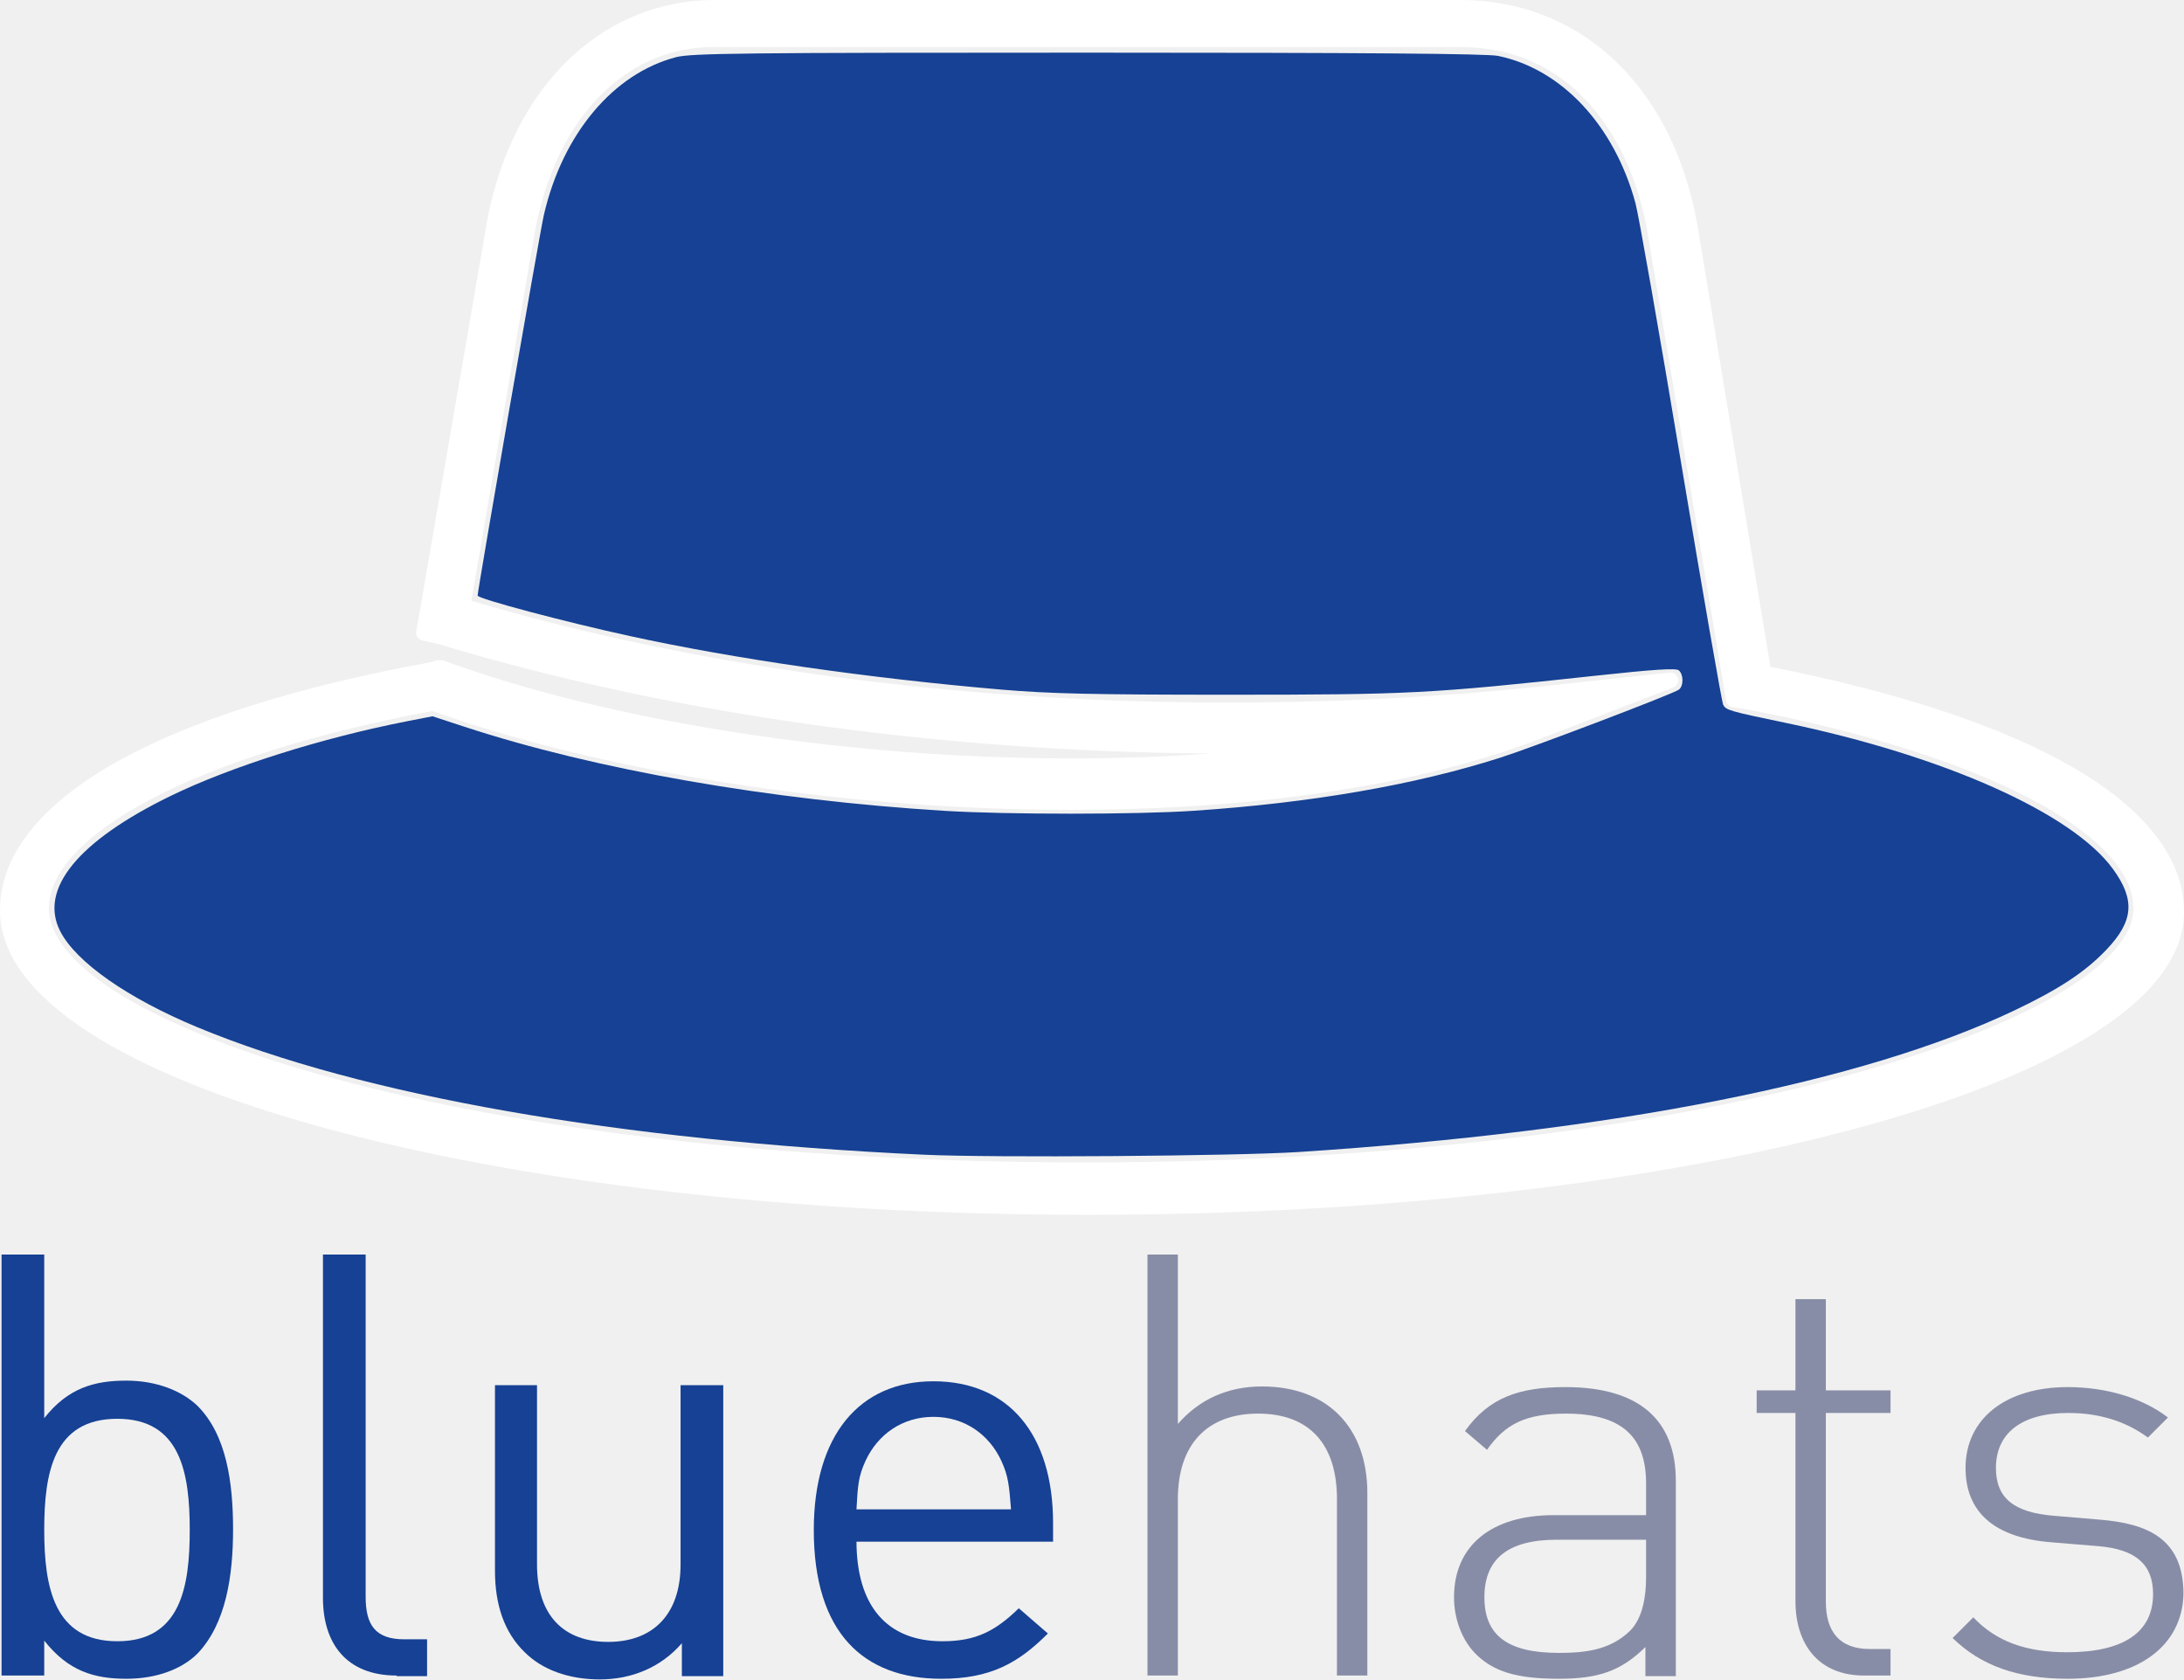
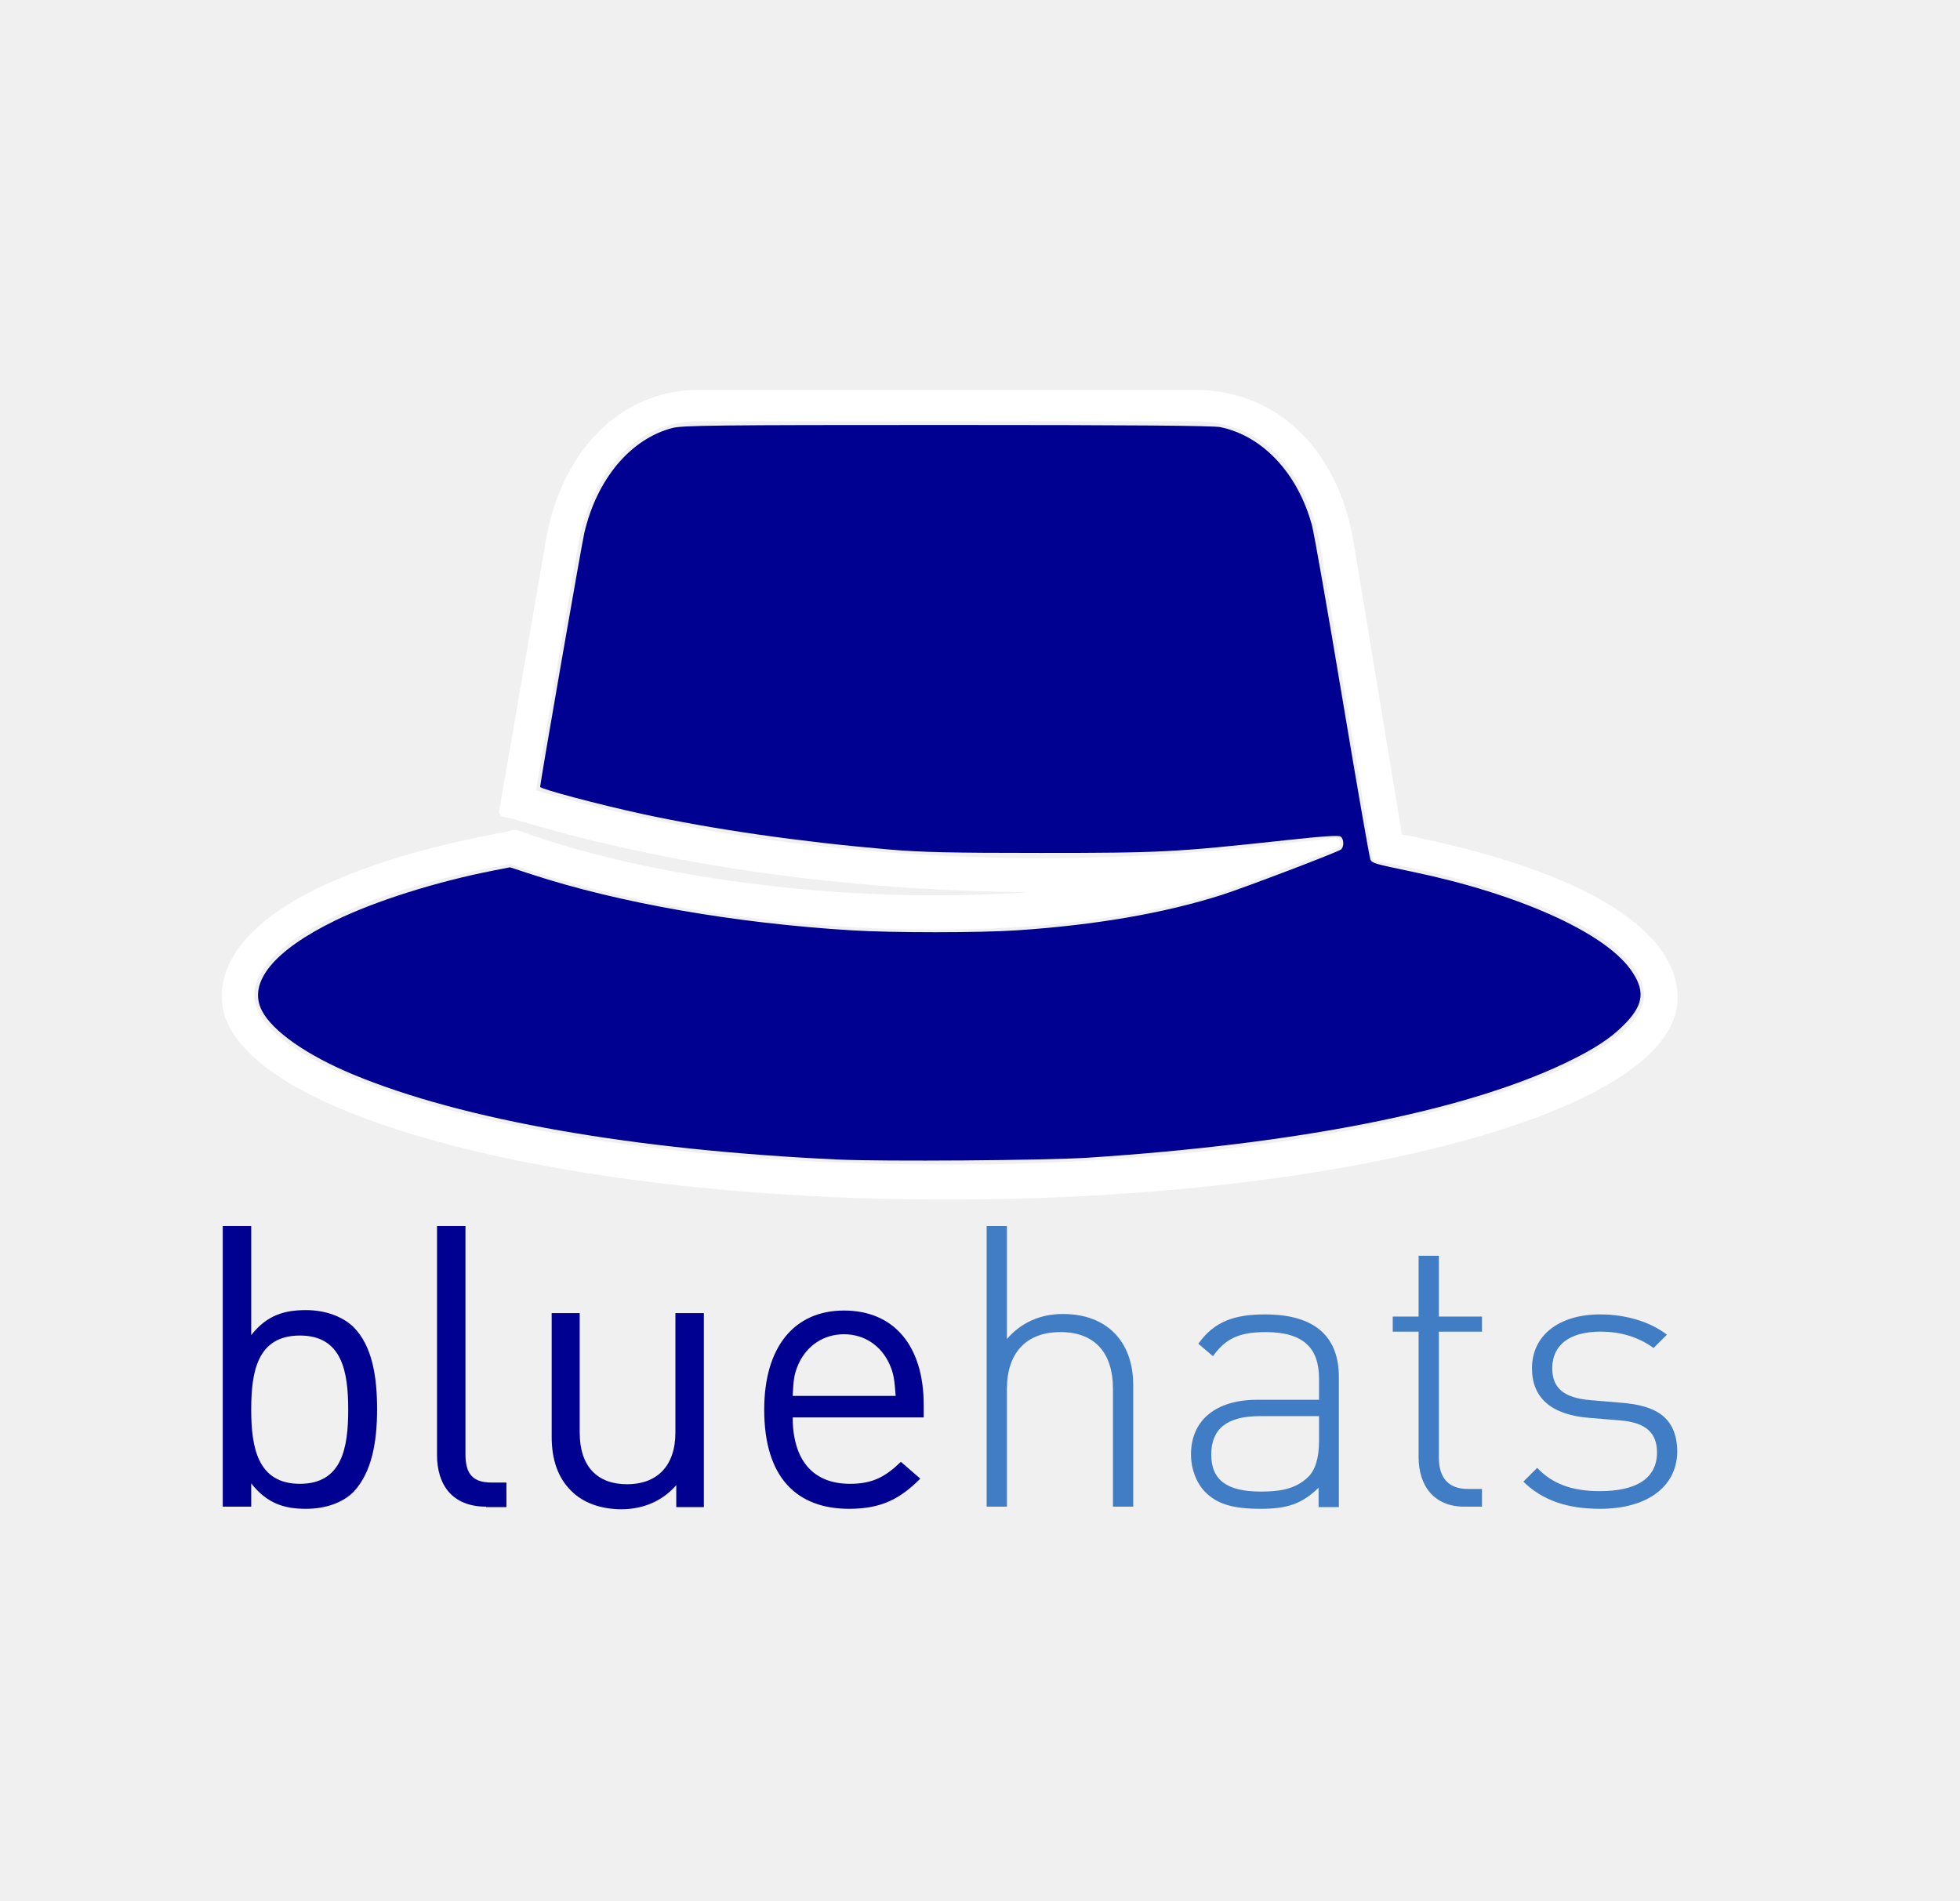
- <svg xmlns="http://www.w3.org/2000/svg" version="1.1" id="Calque_1" x="0px" y="0px" viewBox="0 0 201.551 154.979" xml:space="preserve" width="201.551" height="154.979">
-   <defs id="defs59" />
-   <style type="text/css" id="style2">
- 	.st0{fill:#164194;}
- 	.st1{fill:#FFFFFF;}
- </style>
-   <g id="g20" transform="matrix(0.5967944,0,0,0.5967944,-7.734049,21.47581)">
-     <path class="st0" d="m 43.5,219.7 c -2.4,2.4 -6.3,3.9 -11,3.9 -5,0 -9,-1.2 -12.7,-5.9 v 5.4 H 13.2 V 158 h 6.6 v 25.3 c 3.7,-4.7 7.8,-5.8 12.7,-5.8 4.7,0 8.6,1.6 11,3.9 4.5,4.5 5.5,11.9 5.5,19.1 0,7.2 -1.1,14.6 -5.5,19.2 z M 31.1,183.4 c -9.9,0 -11.3,8.4 -11.3,17.2 0,8.8 1.5,17.2 11.3,17.2 9.8,0 11.2,-8.4 11.2,-17.2 0,-8.8 -1.4,-17.2 -11.2,-17.2 z" id="path4" />
-     <path class="st0" d="m 74.3,223.1 c -7.9,0 -11.4,-5.1 -11.4,-12 V 158 h 6.6 v 52.9 c 0,4.4 1.5,6.6 6,6.6 H 79 v 5.7 h -4.7 z" id="path6" />
-     <path class="st0" d="m 118.4,223.1 v -5 c -3.2,3.7 -7.7,5.6 -12.7,5.6 -4.8,0 -8.9,-1.5 -11.6,-4.2 -3.2,-3.1 -4.6,-7.4 -4.6,-12.6 V 178.2 H 96 v 27.7 c 0,8 4.2,12 11,12 6.8,0 11.2,-4.1 11.2,-12 v -27.7 h 6.6 v 45 h -6.4 z" id="path8" />
-     <path class="st0" d="m 145.4,202.3 c 0,9.9 4.6,15.5 13.3,15.5 5.2,0 8.2,-1.6 11.8,-5.1 l 4.5,3.9 c -4.6,4.6 -8.9,7 -16.5,7 -12,0 -19.7,-7.1 -19.7,-23 0,-14.6 7,-23 18.5,-23 11.7,0 18.5,8.3 18.5,21.9 v 2.9 h -30.4 z m 22.4,-12.4 c -1.9,-4.1 -5.7,-6.8 -10.5,-6.8 -4.8,0 -8.6,2.7 -10.5,6.8 -1.1,2.4 -1.2,3.8 -1.4,7.5 h 23.9 c -0.3,-3.7 -0.4,-5.1 -1.5,-7.5 z" id="path10" />
-     <path class="st1" d="m 219.7,223.1 v -27.3 c 0,-8.5 -4.3,-13.2 -12.2,-13.2 -7.9,0 -12.4,4.8 -12.4,13.2 v 27.3 h -4.7 V 158 h 4.7 v 26.2 c 3.3,-3.8 7.7,-5.8 13,-5.8 10.1,0 16.3,6.3 16.3,16.5 v 28.2 z" id="path12" style="fill:#888da7;fill-opacity:1" />
-     <path class="st1" d="m 267.4,223.1 v -4.4 c -3.8,3.7 -7.2,4.9 -13.4,4.9 -6.5,0 -10.2,-1.1 -13,-4 -2,-2.1 -3.2,-5.3 -3.2,-8.6 0,-8 5.8,-12.7 15.4,-12.7 h 14.3 v -4.9 c 0,-7 -3.5,-10.8 -12.4,-10.8 -6.2,0 -9.4,1.6 -12.2,5.6 l -3.4,-2.9 c 3.7,-5.2 8.4,-6.8 15.5,-6.8 11.6,0 17.1,5.2 17.1,14.5 v 30.2 h -4.7 z m 0,-21 h -13.7 c -7.6,0 -11.2,3 -11.2,8.9 0,5.9 3.6,8.6 11.5,8.6 4,0 7.9,-0.4 11,-3.4 1.6,-1.6 2.5,-4.3 2.5,-8.4 v -5.7 z" id="path14" style="fill:#888da7;fill-opacity:1" />
-     <path class="st1" d="m 301.2,223.1 c -7,0 -10.6,-4.8 -10.6,-11.5 v -29.1 h -6 V 179 h 6 v -14.1 h 4.7 V 179 h 10 v 3.5 h -10 v 29.2 c 0,4.6 2.1,7.3 6.8,7.3 h 3.2 v 4.1 z" id="path16" style="fill:#888da7;fill-opacity:1" />
-     <path class="st1" d="m 332.7,223.6 c -7.7,0 -13.4,-2 -17.8,-6.3 l 3.2,-3.2 c 3.5,3.7 8.1,5.4 14.5,5.4 8.6,0 13.3,-3 13.3,-9 0,-4.6 -2.7,-6.9 -8.4,-7.4 l -7.3,-0.6 c -8.9,-0.7 -13.3,-4.7 -13.3,-11.5 0,-7.6 6.2,-12.5 15.8,-12.5 6,0 11.6,1.7 15.5,4.7 l -3.1,3.1 c -3.4,-2.5 -7.5,-3.8 -12.3,-3.8 -7.2,0 -11.2,3.1 -11.2,8.5 0,4.6 2.7,6.9 9,7.4 l 7.1,0.6 c 7.3,0.6 12.9,2.9 12.9,11.5 -0.2,8.1 -7.1,13.1 -17.9,13.1 z" id="path18" style="fill:#888da7;fill-opacity:1" />
-   </g>
-   <g id="g3881" style="display:inline" transform="translate(-86.92106,-33.38391)">
-     <path style="fill:#164194;fill-opacity:1;stroke:none;stroke-width:0;stroke-linecap:round;stroke-dasharray:none" d="m 172.224,139.944 c -28.256,-1.313 -51.922,-5.464 -67.094,-11.768 -6.436,-2.674 -11.201,-6.011 -12.655,-8.861 -1.978,-3.877 1.64,-8.313 10.167,-12.468 5.552,-2.705 13.959,-5.362 21.866,-6.909 l 2.324,-0.455 2.965,0.971 c 12.098,3.962 28.097,6.762 44.326,7.757 5.715,0.35 17.66,0.348 22.918,-0.004 10.881,-0.729 20.398,-2.375 28.311,-4.896 3.07,-0.978 16.031,-5.914 16.508,-6.287 0.444,-0.347 0.435,-1.409 -0.016,-1.783 -0.259,-0.215 -2.343,-0.079 -7.662,0.497 -15.263,1.655 -17.202,1.756 -33.886,1.756 -12.485,0 -16.529,-0.092 -21.019,-0.478 -12.312,-1.059 -24.48,-2.813 -34.212,-4.933 -6.051,-1.318 -14.065,-3.448 -14.065,-3.738 0,-0.519 5.744,-33.532 6.109,-35.114 1.729,-7.485 6.4,-13.06 12.209,-14.573 1.393,-0.363 6.185,-0.415 38.003,-0.415 25.364,0 36.845,0.09 37.846,0.298 5.882,1.218 10.73,6.412 12.684,13.592 0.296,1.087 2.189,11.863 4.207,23.945 2.018,12.083 3.769,22.145 3.891,22.359 0.276,0.487 0.578,0.574 5.743,1.65 14.658,3.054 26.479,8.332 30.229,13.496 2.065,2.845 1.904,4.807 -0.613,7.445 -1.965,2.06 -4.365,3.642 -8.516,5.614 -13.935,6.619 -36.885,11.157 -65.986,13.049 -5.829,0.379 -28.331,0.544 -34.58,0.253 z" id="path2911" />
-     <path id="path32" style="display:inline;fill:#ffffff;stroke-width:1.59" class="st1" d="m 153.617,34.988 c -10.7,0 -18.936,8.459 -20.881,21.26 l -6.199,35.916 a 0.7,0.7 0 0 0 0.537,0.803 l 1.426,0.316 0.006,0.002 c 20.83,6.31 45.248,9.746 69.949,9.922 -24.036,1.753 -51.461,-1.806 -69.396,-8.4 a 0.7,0.7 0 0 0 -0.242,-0.043 h -0.318 a 0.7,0.7 0 0 0 -0.221,0.035 l -0.434,0.145 c -12.264,2.234 -21.926,5.338 -28.584,9.111 -6.668,3.779 -10.41,8.31 -10.41,13.348 0,4.042 2.963,7.748 8.016,11.023 5.053,3.275 12.277,6.183 21.174,8.629 17.794,4.893 42.282,7.914 69.281,7.914 27.237,0 51.924,-3.02 69.855,-7.893 8.966,-2.436 16.242,-5.331 21.332,-8.582 5.09,-3.251 8.078,-6.925 8.078,-10.934 0,-4.956 -3.659,-9.408 -10.146,-13.146 -6.395,-3.686 -15.646,-6.751 -27.299,-9.055 l -6.438,-38.949 -0.002,-0.006 C 240.756,43.288 232.329,34.988 221.023,34.988 Z m -0.158,4.26 h 67.564 c 5.368,0 9.273,2.228 12.064,5.535 2.791,3.307 4.428,7.723 5.049,11.99 a 0.7,0.7 0 0 0 0.004,0.014 l 6.994,41.652 a 0.7,0.7 0 0 0 0.592,0.578 l 1.096,0.156 c 10.835,2.057 19.72,4.908 25.842,8.115 3.062,1.605 5.431,3.301 7.004,4.994 1.573,1.694 2.34,3.354 2.34,4.959 0,1.177 -0.54,2.43 -1.691,3.754 -1.151,1.324 -2.903,2.692 -5.201,4.037 -4.597,2.691 -11.366,5.294 -19.852,7.549 -16.971,4.51 -40.811,7.648 -68.102,7.648 -27.849,0 -51.449,-3.099 -68.039,-7.588 -8.295,-2.244 -14.838,-4.841 -19.256,-7.535 -4.418,-2.694 -6.598,-5.444 -6.598,-7.865 0,-1.605 0.768,-3.266 2.336,-4.957 1.568,-1.691 3.925,-3.38 6.967,-4.975 6.053,-3.173 14.811,-5.971 25.42,-7.947 27.246,9.714 73.964,13.06 101.232,2.156 l 0.008,-0.002 11.121,-4.289 a 0.7,0.7 0 0 0 -0.328,-1.348 l -11.766,1.271 c -33.226,3.464 -68.334,0.652 -96.736,-7.764 l 5.613,-32.598 a 0.7,0.7 0 0 0 0.002,-0.01 c 1.713,-10.743 8.124,-17.533 16.32,-17.533 z" transform="matrix(1.019292,0,0,1.019292,-3.642638,-2.279361)" />
+ <svg xmlns="http://www.w3.org/2000/svg" width="47.571mm" height="46.136mm" viewBox="0 0 47.571 46.136" version="1.1" id="svg56023">
+   <defs id="defs56020" />
+   <g id="g2025-1-3-9" transform="matrix(0.2374431,0,0,0.2374431,0.3672823,8.21733)">
+     <rect style="fill:none;fill-opacity:1;stroke:none;stroke-width:1.885;stroke-linecap:round;stroke-dasharray:none;stroke-opacity:1" id="rect3440-5-6-8-4" width="200.348" height="194.302" x="-1.547" y="-34.608" />
+     <g id="g3934-5-7-2" transform="matrix(0.7383641,0,0,0.7383641,25.43684,6.585868)">
+       <g id="g20-9-47-5-8" transform="matrix(0.5967944,0,0,0.5967944,-7.734049,21.47581)">
+         <path class="st0" d="m 33.697,216.668 c -2.4,2.4 -6.3,3.9 -11,3.9 -5,0 -9,-1.2 -12.7,-5.9 v 5.4 H 3.397 v -65.1 h 6.6 v 25.3 c 3.7,-4.7 7.8,-5.8 12.7,-5.8 4.7,0 8.6,1.6 11,3.9 4.5,4.5 5.5,11.9 5.5,19.1 0,7.2 -1.1,14.6 -5.5,19.2 z M 21.297,180.368 c -9.9,0 -11.3,8.4 -11.3,17.2 0,8.8 1.5,17.2 11.3,17.2 9.8,0 11.2,-8.4 11.2,-17.2 0,-8.8 -1.4,-17.2 -11.2,-17.2 z" id="path4-3-6-3-9" style="fill:#000091;fill-opacity:1;stroke-width:1" />
+         <path class="st0" d="m 64.497,220.068 c -7.9,0 -11.4,-5.1 -11.4,-12 v -53.1 h 6.6 v 52.9 c 0,4.4 1.5,6.6 6,6.6 h 3.5 v 5.7 H 64.497 Z" id="path6-6-5-5-7" style="fill:#000091;fill-opacity:1;stroke-width:1" />
+         <path class="st0" d="m 108.597,220.068 v -5 c -3.2,3.7 -7.7,5.6 -12.7,5.6 -4.8,0 -8.9,-1.5 -11.6,-4.2 -3.2,-3.1 -4.6,-7.4 -4.6,-12.6 v -28.7 h 6.5 v 27.7 c 0,8 4.2,12 11,12 6.8,0 11.2,-4.1 11.2,-12 v -27.7 h 6.6 v 45 h -6.4 z" id="path8-0-6-6-3" style="fill:#000091;fill-opacity:1;stroke-width:1" />
+         <path class="st0" d="m 135.597,199.268 c 0,9.9 4.6,15.5 13.3,15.5 5.2,0 8.2,-1.6 11.8,-5.1 l 4.5,3.9 c -4.6,4.6 -8.9,7 -16.5,7 -12,0 -19.7,-7.1 -19.7,-23 0,-14.6 7,-23 18.5,-23 11.7,0 18.5,8.3 18.5,21.9 v 2.9 h -30.4 z m 22.4,-12.4 c -1.9,-4.1 -5.7,-6.8 -10.5,-6.8 -4.8,0 -8.6,2.7 -10.5,6.8 -1.1,2.4 -1.2,3.8 -1.4,7.5 h 23.9 c -0.3,-3.7 -0.4,-5.1 -1.5,-7.5 z" id="path10-6-9-2-6" style="fill:#000091;fill-opacity:1;stroke-width:1" />
+         <path class="st1" d="m 209.897,220.068 v -27.3 c 0,-8.5 -4.3,-13.2 -12.2,-13.2 -7.9,0 -12.4,4.8 -12.4,13.2 v 27.3 h -4.7 v -65.1 h 4.7 v 26.2 c 3.3,-3.8 7.7,-5.8 13,-5.8 10.1,0 16.3,6.3 16.3,16.5 v 28.2 z" id="path12-2-3-9-1" style="fill:#417dc4;fill-opacity:1;stroke-width:1" />
+         <path class="st1" d="m 257.597,220.068 v -4.4 c -3.8,3.7 -7.2,4.9 -13.4,4.9 -6.5,0 -10.2,-1.1 -13,-4 -2,-2.1 -3.2,-5.3 -3.2,-8.6 0,-8 5.8,-12.7 15.4,-12.7 h 14.3 v -4.9 c 0,-7 -3.5,-10.8 -12.4,-10.8 -6.2,0 -9.4,1.6 -12.2,5.6 l -3.4,-2.9 c 3.7,-5.2 8.4,-6.8 15.5,-6.8 11.6,0 17.1,5.2 17.1,14.5 v 30.2 h -4.7 z m 0,-21 h -13.7 c -7.6,0 -11.2,3 -11.2,8.9 0,5.9 3.6,8.6 11.5,8.6 4,0 7.9,-0.4 11,-3.4 1.6,-1.6 2.5,-4.3 2.5,-8.4 v -5.7 z" id="path14-6-7-1-29" style="fill:#417dc4;fill-opacity:1;stroke-width:1" />
+         <path class="st1" d="m 291.397,220.068 c -7,0 -10.6,-4.8 -10.6,-11.5 v -29.1 h -6 v -3.5 h 6 v -14.1 h 4.7 v 14.1 h 10 v 3.5 h -10 v 29.2 c 0,4.6 2.1,7.3 6.8,7.3 h 3.2 v 4.1 z" id="path16-1-4-2-3" style="fill:#417dc4;fill-opacity:1;stroke-width:1" />
+         <path class="st1" d="m 322.897,220.568 c -7.7,0 -13.4,-2 -17.8,-6.3 l 3.2,-3.2 c 3.5,3.7 8.1,5.4 14.5,5.4 8.6,0 13.3,-3 13.3,-9 0,-4.6 -2.7,-6.9 -8.4,-7.4 l -7.3,-0.6 c -8.9,-0.7 -13.3,-4.7 -13.3,-11.5 0,-7.6 6.2,-12.5 15.8,-12.5 6,0 11.6,1.7 15.5,4.7 l -3.1,3.1 c -3.4,-2.5 -7.5,-3.8 -12.3,-3.8 -7.2,0 -11.2,3.1 -11.2,8.5 0,4.6 2.7,6.9 9,7.4 l 7.1,0.6 c 7.3,0.6 12.9,2.9 12.9,11.5 -0.2,8.1 -7.1,13.1 -17.9,13.1 z" id="path18-8-5-7-1" style="fill:#417dc4;fill-opacity:1;stroke-width:1" />
+       </g>
+       <g id="g3881-7-25-0-9" style="display:inline" transform="translate(-92.77162,-35.19338)">
+         <path style="fill:#000091;fill-opacity:1;stroke:none;stroke-width:0;stroke-linecap:round;stroke-dasharray:none" d="m 172.224,139.944 c -28.256,-1.313 -51.922,-5.464 -67.094,-11.768 -6.436,-2.674 -11.201,-6.011 -12.655,-8.861 -1.978,-3.877 1.64,-8.313 10.167,-12.468 5.552,-2.705 13.959,-5.362 21.866,-6.909 l 2.324,-0.455 2.965,0.971 c 12.098,3.962 28.097,6.762 44.326,7.757 5.715,0.35 17.66,0.348 22.918,-0.004 10.881,-0.729 20.398,-2.375 28.311,-4.896 3.07,-0.978 16.031,-5.914 16.508,-6.287 0.444,-0.347 0.435,-1.409 -0.016,-1.783 -0.259,-0.215 -2.343,-0.079 -7.662,0.497 -15.263,1.655 -17.202,1.756 -33.886,1.756 -12.485,0 -16.529,-0.092 -21.019,-0.478 -12.312,-1.059 -24.48,-2.813 -34.212,-4.933 -6.051,-1.318 -14.065,-3.448 -14.065,-3.738 0,-0.519 5.744,-33.532 6.109,-35.114 1.729,-7.485 6.4,-13.06 12.209,-14.573 1.393,-0.363 6.185,-0.415 38.003,-0.415 25.364,0 36.845,0.09 37.846,0.298 5.882,1.218 10.73,6.412 12.684,13.592 0.296,1.087 2.189,11.863 4.207,23.945 2.018,12.083 3.769,22.145 3.891,22.359 0.276,0.487 0.578,0.574 5.743,1.65 14.658,3.054 26.479,8.332 30.229,13.496 2.065,2.845 1.904,4.807 -0.613,7.445 -1.965,2.06 -4.365,3.642 -8.516,5.614 -13.935,6.619 -36.885,11.157 -65.986,13.049 -5.829,0.379 -28.331,0.544 -34.58,0.253 z" id="path2911-9-4-9-4" />
+         <path id="path32-2-7-3-7" style="display:inline;fill:#ffffff;fill-opacity:1;stroke-width:1.59" class="st1" transform="matrix(1.019292,0,0,1.019292,-3.642638,-2.279361)" d="m 153.617,34.988 c -10.7,0 -18.936,8.459 -20.881,21.26 l -6.199,35.916 a 0.7,0.7 0 0 0 0.537,0.803 l 1.426,0.316 0.006,0.002 c 20.83,6.31 45.248,9.746 69.949,9.922 -24.036,1.753 -51.461,-1.806 -69.396,-8.4 a 0.7,0.7 0 0 0 -0.242,-0.043 h -0.318 a 0.7,0.7 0 0 0 -0.221,0.035 l -0.434,0.145 c -12.264,2.234 -21.926,5.338 -28.584,9.111 -6.668,3.779 -10.41,8.31 -10.41,13.348 0,4.042 2.963,7.748 8.016,11.023 5.053,3.275 12.277,6.183 21.174,8.629 17.794,4.893 42.282,7.914 69.281,7.914 27.237,0 51.924,-3.02 69.855,-7.893 8.966,-2.436 16.242,-5.331 21.332,-8.582 5.09,-3.251 8.078,-6.925 8.078,-10.934 0,-4.956 -3.659,-9.408 -10.146,-13.146 -6.395,-3.686 -15.646,-6.751 -27.299,-9.055 l -6.438,-38.949 -0.002,-0.006 C 240.756,43.288 232.329,34.988 221.023,34.988 Z m -0.158,4.26 h 67.564 c 5.368,0 9.273,2.228 12.064,5.535 2.791,3.307 4.428,7.723 5.049,11.99 a 0.7,0.7 0 0 0 0.004,0.014 l 6.994,41.652 a 0.7,0.7 0 0 0 0.592,0.578 l 1.096,0.156 c 10.835,2.057 19.72,4.908 25.842,8.115 3.062,1.605 5.431,3.301 7.004,4.994 1.573,1.694 2.34,3.354 2.34,4.959 0,1.177 -0.54,2.43 -1.691,3.754 -1.151,1.324 -2.903,2.692 -5.201,4.037 -4.597,2.691 -11.366,5.294 -19.852,7.549 -16.971,4.51 -40.811,7.648 -68.102,7.648 -27.849,0 -51.449,-3.099 -68.039,-7.588 -8.295,-2.244 -14.838,-4.841 -19.256,-7.535 -4.418,-2.694 -6.598,-5.444 -6.598,-7.865 0,-1.605 0.768,-3.266 2.336,-4.957 1.568,-1.691 3.925,-3.38 6.967,-4.975 6.053,-3.173 14.811,-5.971 25.42,-7.947 27.246,9.714 73.964,13.06 101.232,2.156 l 0.008,-0.002 11.121,-4.289 a 0.7,0.7 0 0 0 -0.328,-1.348 l -11.766,1.271 c -33.226,3.464 -68.334,0.652 -96.736,-7.764 l 5.613,-32.598 a 0.7,0.7 0 0 0 0.002,-0.01 c 1.713,-10.743 8.124,-17.533 16.32,-17.533 z" />
+       </g>
+     </g>
  </g>
</svg>
